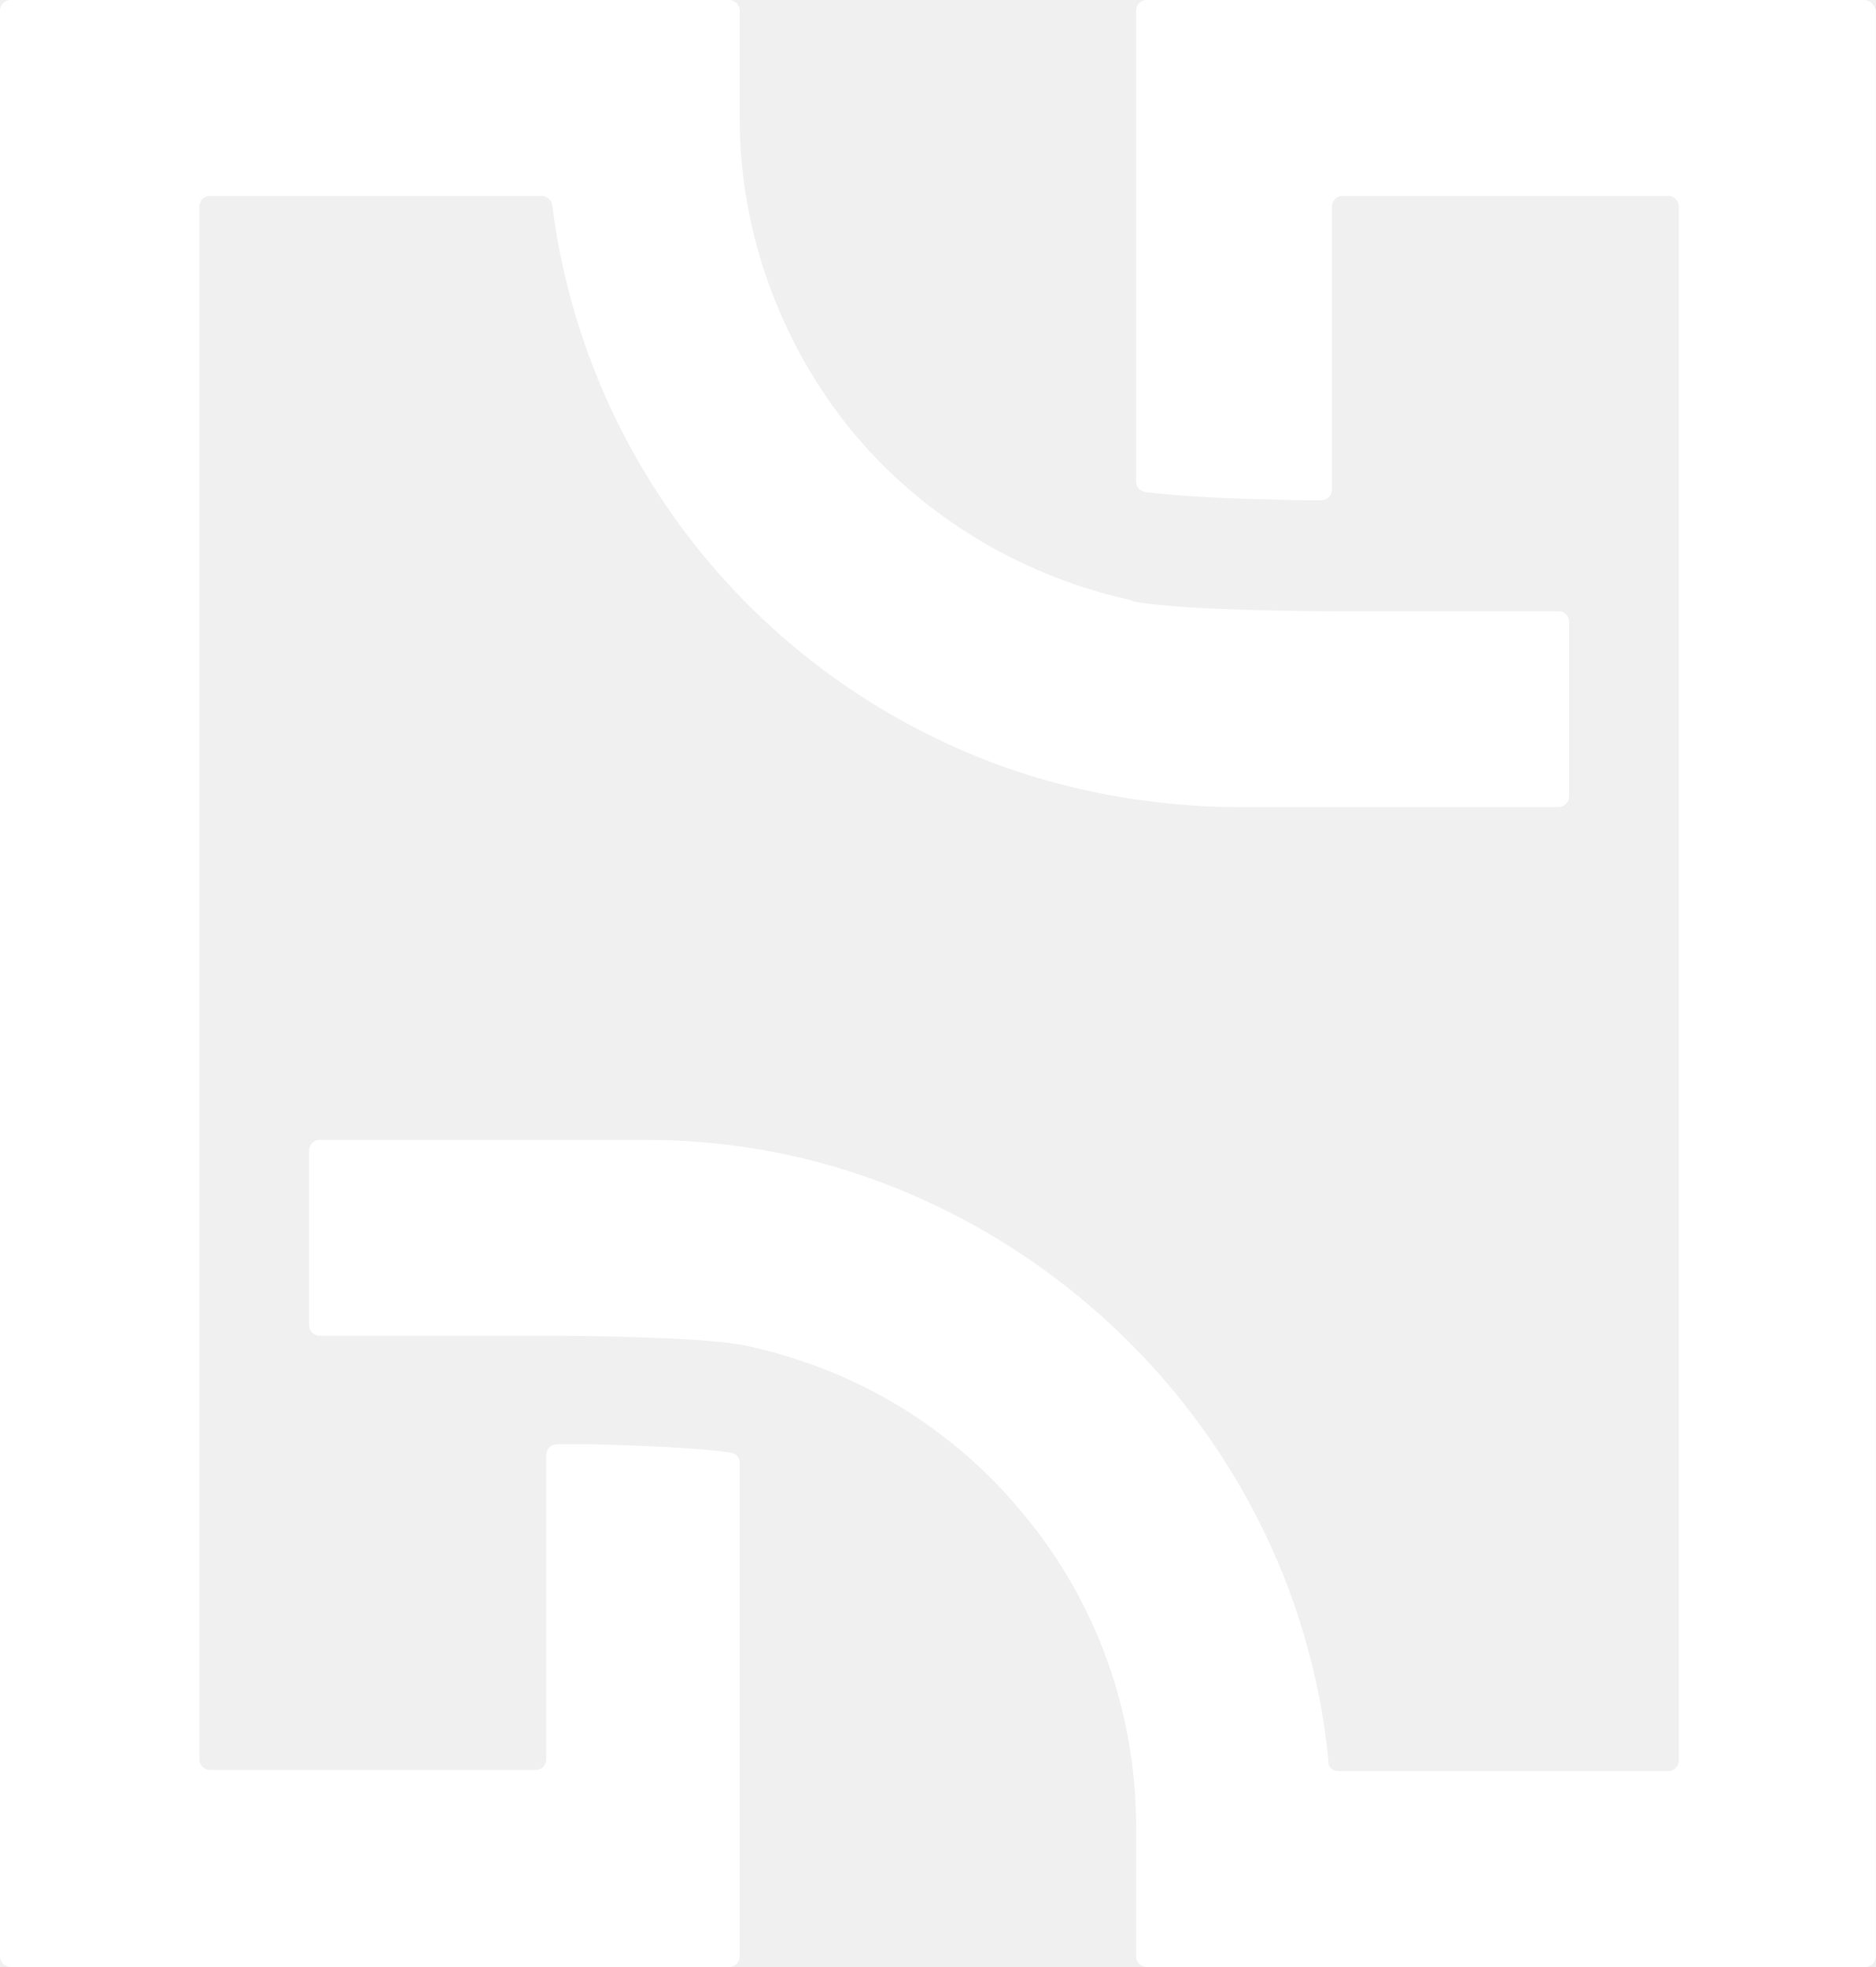
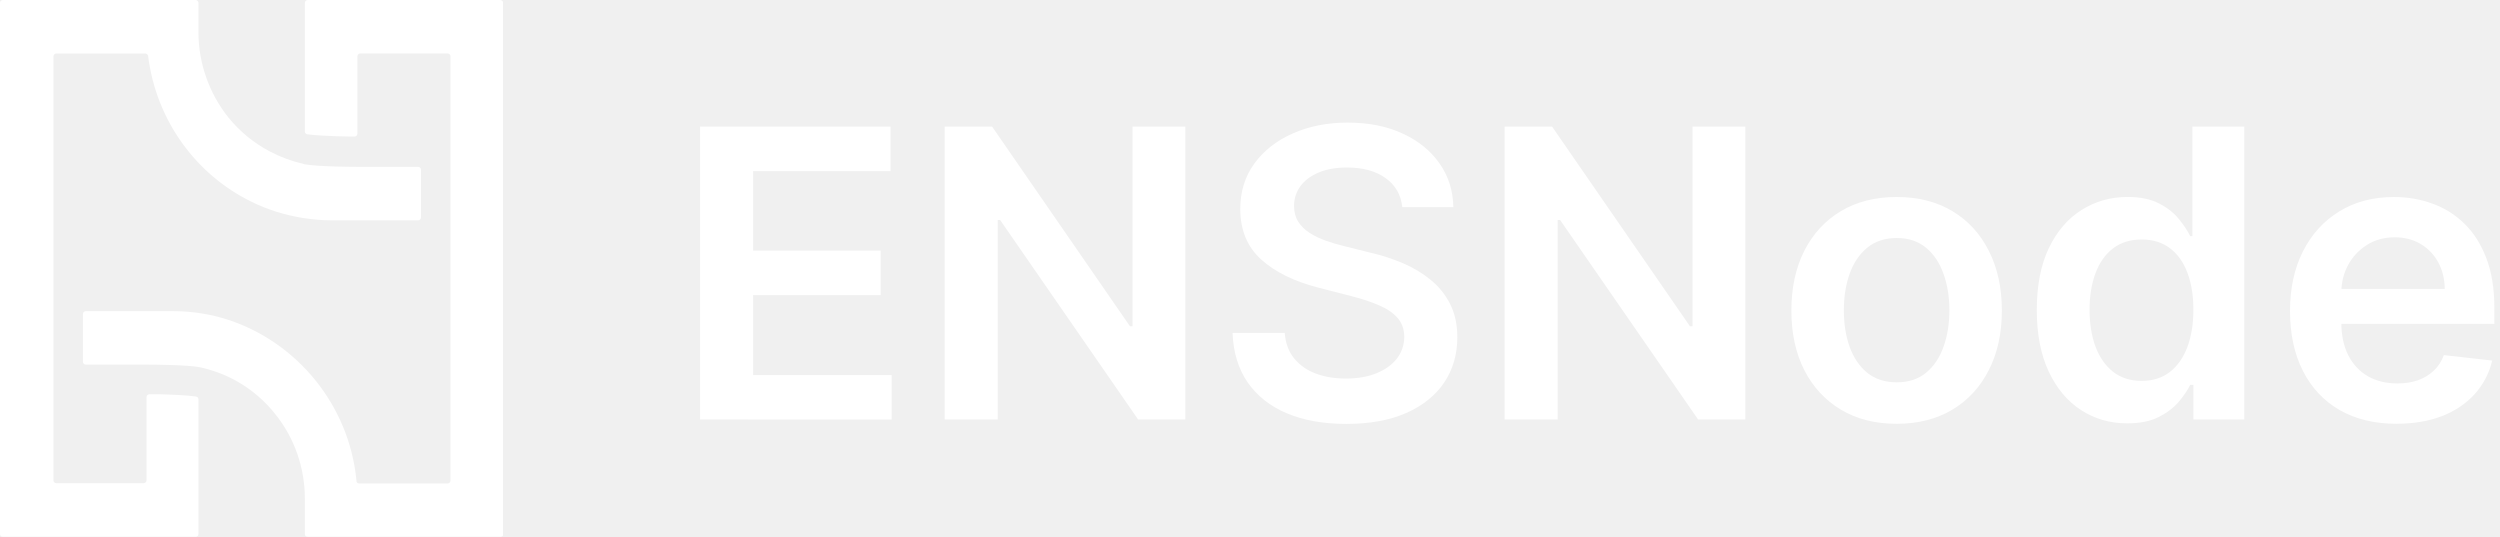
- <svg xmlns="http://www.w3.org/2000/svg" width="800" height="839" viewBox="0 0 800 839" fill="none">
-   <g clip-path="url(#clip0_5494_58153)">
-     <path d="M794.969 0H489.057C486.541 0 484.528 2.013 484.528 4.53V205.346C484.528 207.863 486.038 209.373 488.553 209.876C500.126 211.386 518.742 212.393 534.843 212.896C542.893 212.896 549.937 213.399 555.975 213.399H563.522C566.038 213.399 568.05 211.386 568.05 208.869V88.077C568.05 85.561 570.063 83.548 572.579 83.548H711.447C713.962 83.548 715.975 85.561 715.975 88.077V750.923C715.975 753.439 713.962 755.453 711.447 755.453H571.069C571.069 755.453 571.069 755.453 570.566 755.453C568.554 755.453 566.541 753.943 566.541 751.929C566.541 751.426 566.541 751.426 566.541 750.923C554.969 632.647 471.95 535.007 362.767 499.776C334.591 490.717 304.906 486.187 274.717 486.187H136.352C133.837 486.187 131.824 488.2 131.824 490.717V565.205C131.824 567.722 133.837 569.735 136.352 569.735H229.937C229.937 569.735 230.944 569.735 233.459 569.735C247.044 569.735 298.868 570.238 316.981 573.761L319.497 574.265C326.038 575.775 332.076 577.285 338.113 579.298C376.855 591.377 411.572 615.032 437.233 646.74C467.925 683.984 484.528 730.791 484.528 779.108V834.471C484.528 836.987 486.541 839 489.057 839H795.472C797.987 839 800 836.987 800 834.471V4.53C799.497 2.013 797.484 0 794.969 0ZM664.654 260.709H567.547C567.547 260.709 552.453 260.709 534.34 260.206C516.226 259.703 495.598 258.696 484.025 256.683L482.516 256.18L481.006 255.676C462.893 251.65 445.283 245.107 428.679 236.551C403.522 223.465 380.881 205.346 362.767 183.201C332.579 145.957 315.472 98.647 315.472 50.833V4.53C315.472 2.013 313.459 0 310.943 0H4.528C2.013 0 0 2.013 0 4.53V834.471C0 836.987 2.013 839 4.528 839H310.943C313.459 839 315.472 836.987 315.472 834.471V624.091C315.472 621.575 313.962 620.065 311.447 619.562C297.359 617.548 272.201 616.542 253.585 616.039H237.484C234.969 616.039 232.956 618.052 232.956 620.568V750.419C232.956 752.936 230.944 754.949 228.428 754.949H89.56C87.044 754.949 85.032 752.936 85.032 750.419V88.077C85.032 85.561 87.044 83.548 89.56 83.548H230.944C232.956 83.548 234.969 85.058 235.472 87.071C248.05 187.731 311.447 272.788 399.497 315.066C425.157 327.648 453.333 336.204 482.516 340.734C496.604 342.747 511.698 344.257 526.289 344.257H664.654C667.17 344.257 669.182 342.244 669.182 339.727V265.239C669.182 262.722 667.17 260.709 664.654 260.709Z" fill="white" />
+ <svg xmlns="http://www.w3.org/2000/svg" fill="none" height="32" viewBox="0 0 149 32" width="149">
+   <clipPath id="a">
+     <path d="m0 0h30v32h-30z" />
+   </clipPath>
+   <mask id="b" height="32" maskUnits="userSpaceOnUse" width="30" x="0" y="0">
+     <path d="m30 0h-30v32h30z" fill="#fff" />
+   </mask>
+   <g clip-path="url(#a)">
+     <g mask="url(#b)">
+       <path d="m29.811 0h-11.472c-.094 0-.17.077-.17.173v7.659c0 .096.057.154.151.173.434.058 1.132.096 1.736.115.302 0 .566.019.792.019h.283c.094 0 .17-.077.17-.173v-4.607c0-.096.075-.173.17-.173h5.208c.094 0 .17.077.17.173v25.281c0 .096-.075.173-.17.173h-5.264s0 0-.019 0c-.075 0-.151-.058-.151-.134 0-.019 0-.019 0-.038-.434-4.511-3.547-8.235-7.641-9.579-1.057-.345-2.17-.518-3.302-.518h-5.189c-.094 0-.17.077-.17.173v2.841c0 .096.075.173.17.173h3.509.132c.509 0 2.453.019 3.132.153l.094.019c.245.058.472.115.698.192 1.453.461 2.755 1.363 3.717 2.572 1.151 1.421 1.774 3.206 1.774 5.049v2.112c0 .096.075.173.17.173h11.491c.094 0 .17-.077.17-.173v-31.655c-.019-.096-.094-.173-.189-.173zm-4.887 9.944h-3.642s-.566 0-1.245-.019c-.679-.019-1.453-.058-1.887-.134l-.057-.019-.057-.019c-.679-.154-1.34-.403-1.962-.729-.943-.499-1.792-1.19-2.472-2.035-1.132-1.421-1.774-3.225-1.774-5.049v-1.766c0-.096-.075-.173-.17-.173h-11.491c-.094 0-.17.077-.17.173v31.655c0 .096.075.173.17.173h11.491c.094 0 .17-.077.17-.173v-8.024c0-.096-.057-.153-.151-.173-.528-.077-1.472-.115-2.17-.134h-.604c-.094 0-.17.077-.17.173v4.953c0 .096-.075.173-.17.173h-5.208c-.094 0-.17-.077-.17-.173v-25.262c0-.096.075-.173.17-.173h5.302c.075 0 .151.058.17.134.472 3.839 2.849 7.083 6.151 8.696.962.48 2.019.806 3.113.979.528.077 1.094.134 1.641.134h5.189c.094 0 .17-.077.17-.173v-2.841c0-.096-.075-.173-.17-.173z" fill="#fff" />
+     </g>
  </g>
-   <defs>
-     <clipPath id="clip0_5494_58153">
-       <rect width="800" height="839" fill="white" />
-     </clipPath>
-   </defs>
+   <g fill="#fff">
+     <path d="m41.723 25.002v-17.455h11.352v2.651h-8.19v4.739h7.602v2.651h-7.602v4.764h8.258v2.651z" />
+     <path d="m70.644 7.547v17.455h-2.812l-8.224-11.889h-.145v11.889h-3.162v-17.455h2.829l8.216 11.898h.153v-11.898z" />
+     <path d="m83.576 12.345c-.08-.744-.415-1.324-1.006-1.739-.585-.415-1.347-.622-2.284-.622-.659 0-1.224.099-1.696.298-.471.199-.832.469-1.082.81s-.378.73-.384 1.168c0 .364.082.679.247.946.17.267.401.494.69.682.29.182.611.335.963.46s.707.23 1.065.315l1.636.409c.659.153 1.293.361 1.901.622.614.261 1.162.591 1.645.989.489.398.875.878 1.159 1.44.284.562.426 1.222.426 1.977 0 1.023-.261 1.923-.784 2.702-.523.773-1.278 1.378-2.267 1.815-.983.432-2.173.648-3.571.648-1.358 0-2.537-.21-3.537-.631-.994-.42-1.773-1.034-2.335-1.841-.557-.807-.858-1.79-.903-2.949h3.111c.045.608.233 1.114.562 1.517.33.403.758.705 1.287.903.534.199 1.131.298 1.79.298.688 0 1.29-.102 1.807-.307.523-.21.932-.5 1.227-.869.295-.375.446-.812.452-1.312-.006-.455-.139-.83-.401-1.125-.261-.301-.628-.551-1.099-.75-.466-.204-1.011-.386-1.636-.545l-1.986-.511c-1.438-.369-2.574-.929-3.409-1.679-.83-.756-1.244-1.758-1.244-3.009 0-1.028.278-1.929.835-2.702.562-.773 1.327-1.372 2.293-1.798.966-.432 2.06-.648 3.281-.648 1.239 0 2.324.216 3.256.648.938.426 1.673 1.02 2.207 1.781.534.756.81 1.625.827 2.608z" />
+     <path d="m104.02 7.547v17.455h-2.813l-8.224-11.889h-.145v11.889h-3.162v-17.455h2.829l8.216 11.898h.154v-11.898z" />
+     <path d="m113.039 25.258c-1.279 0-2.387-.281-3.324-.844-.938-.562-1.665-1.349-2.182-2.361-.511-1.011-.767-2.193-.767-3.545 0-1.352.256-2.537.767-3.554.517-1.017 1.244-1.807 2.182-2.369.937-.562 2.045-.844 3.324-.844 1.278 0 2.386.281 3.324.844.937.562 1.662 1.352 2.173 2.369.517 1.017.775 2.202.775 3.554 0 1.352-.258 2.534-.775 3.545-.511 1.011-1.236 1.798-2.173 2.361-.938.562-2.046.844-3.324.844zm.017-2.472c.693 0 1.272-.19 1.738-.571.466-.386.813-.903 1.04-1.551.233-.648.35-1.369.35-2.165 0-.801-.117-1.526-.35-2.173-.227-.653-.574-1.173-1.04-1.56-.466-.386-1.045-.58-1.738-.58-.71 0-1.301.193-1.773.58-.466.386-.815.906-1.048 1.56-.228.648-.341 1.372-.341 2.173 0 .795.113 1.517.341 2.165.233.648.582 1.165 1.048 1.551.472.381 1.063.571 1.773.571z" />
+     <path d="m126.788 25.232c-1.028 0-1.949-.264-2.761-.793-.813-.528-1.455-1.296-1.927-2.301-.471-1.006-.707-2.227-.707-3.665 0-1.455.239-2.682.716-3.682.483-1.006 1.134-1.764 1.952-2.276.818-.517 1.73-.776 2.736-.776.767 0 1.397.131 1.892.392.494.256.886.565 1.176.929.289.358.514.696.673 1.014h.128v-6.528h3.094v17.455h-3.035v-2.062h-.187c-.159.318-.389.656-.69 1.014-.301.352-.699.653-1.194.903-.494.25-1.116.375-1.866.375zm.861-2.531c.653 0 1.21-.176 1.67-.528.46-.358.81-.855 1.049-1.491.238-.636.357-1.378.357-2.224s-.119-1.582-.357-2.207c-.233-.625-.58-1.111-1.04-1.457-.455-.346-1.014-.52-1.679-.52-.688 0-1.262.179-1.722.537-.46.358-.807.852-1.04 1.483-.233.631-.349 1.352-.349 2.165 0 .818.116 1.548.349 2.19.239.636.588 1.139 1.049 1.508.466.364 1.037.545 1.713.545z" />
+     <path d="m142.843 25.258c-1.313 0-2.446-.273-3.401-.818-.949-.551-1.679-1.33-2.19-2.335-.512-1.011-.767-2.202-.767-3.571 0-1.347.255-2.528.767-3.545.517-1.023 1.238-1.818 2.165-2.386.926-.574 2.014-.861 3.264-.861.807 0 1.568.131 2.284.392.721.256 1.358.653 1.909 1.193.557.54.994 1.227 1.312 2.062.319.83.478 1.818.478 2.966v.946h-10.73v-2.08h7.772c-.005-.591-.133-1.117-.383-1.577-.25-.466-.6-.832-1.048-1.099-.444-.267-.961-.401-1.552-.401-.63 0-1.184.153-1.662.46-.477.301-.849.699-1.116 1.193-.261.489-.395 1.026-.401 1.611v1.815c0 .761.14 1.415.418 1.96.278.54.668.955 1.168 1.244.5.284 1.085.426 1.755.426.449 0 .855-.062 1.219-.188.364-.131.679-.321.946-.571s.469-.56.605-.929l2.881.324c-.182.761-.529 1.426-1.04 1.994-.506.562-1.153 1-1.943 1.312-.79.307-1.693.46-2.71.46z" />
+   </g>
</svg>
